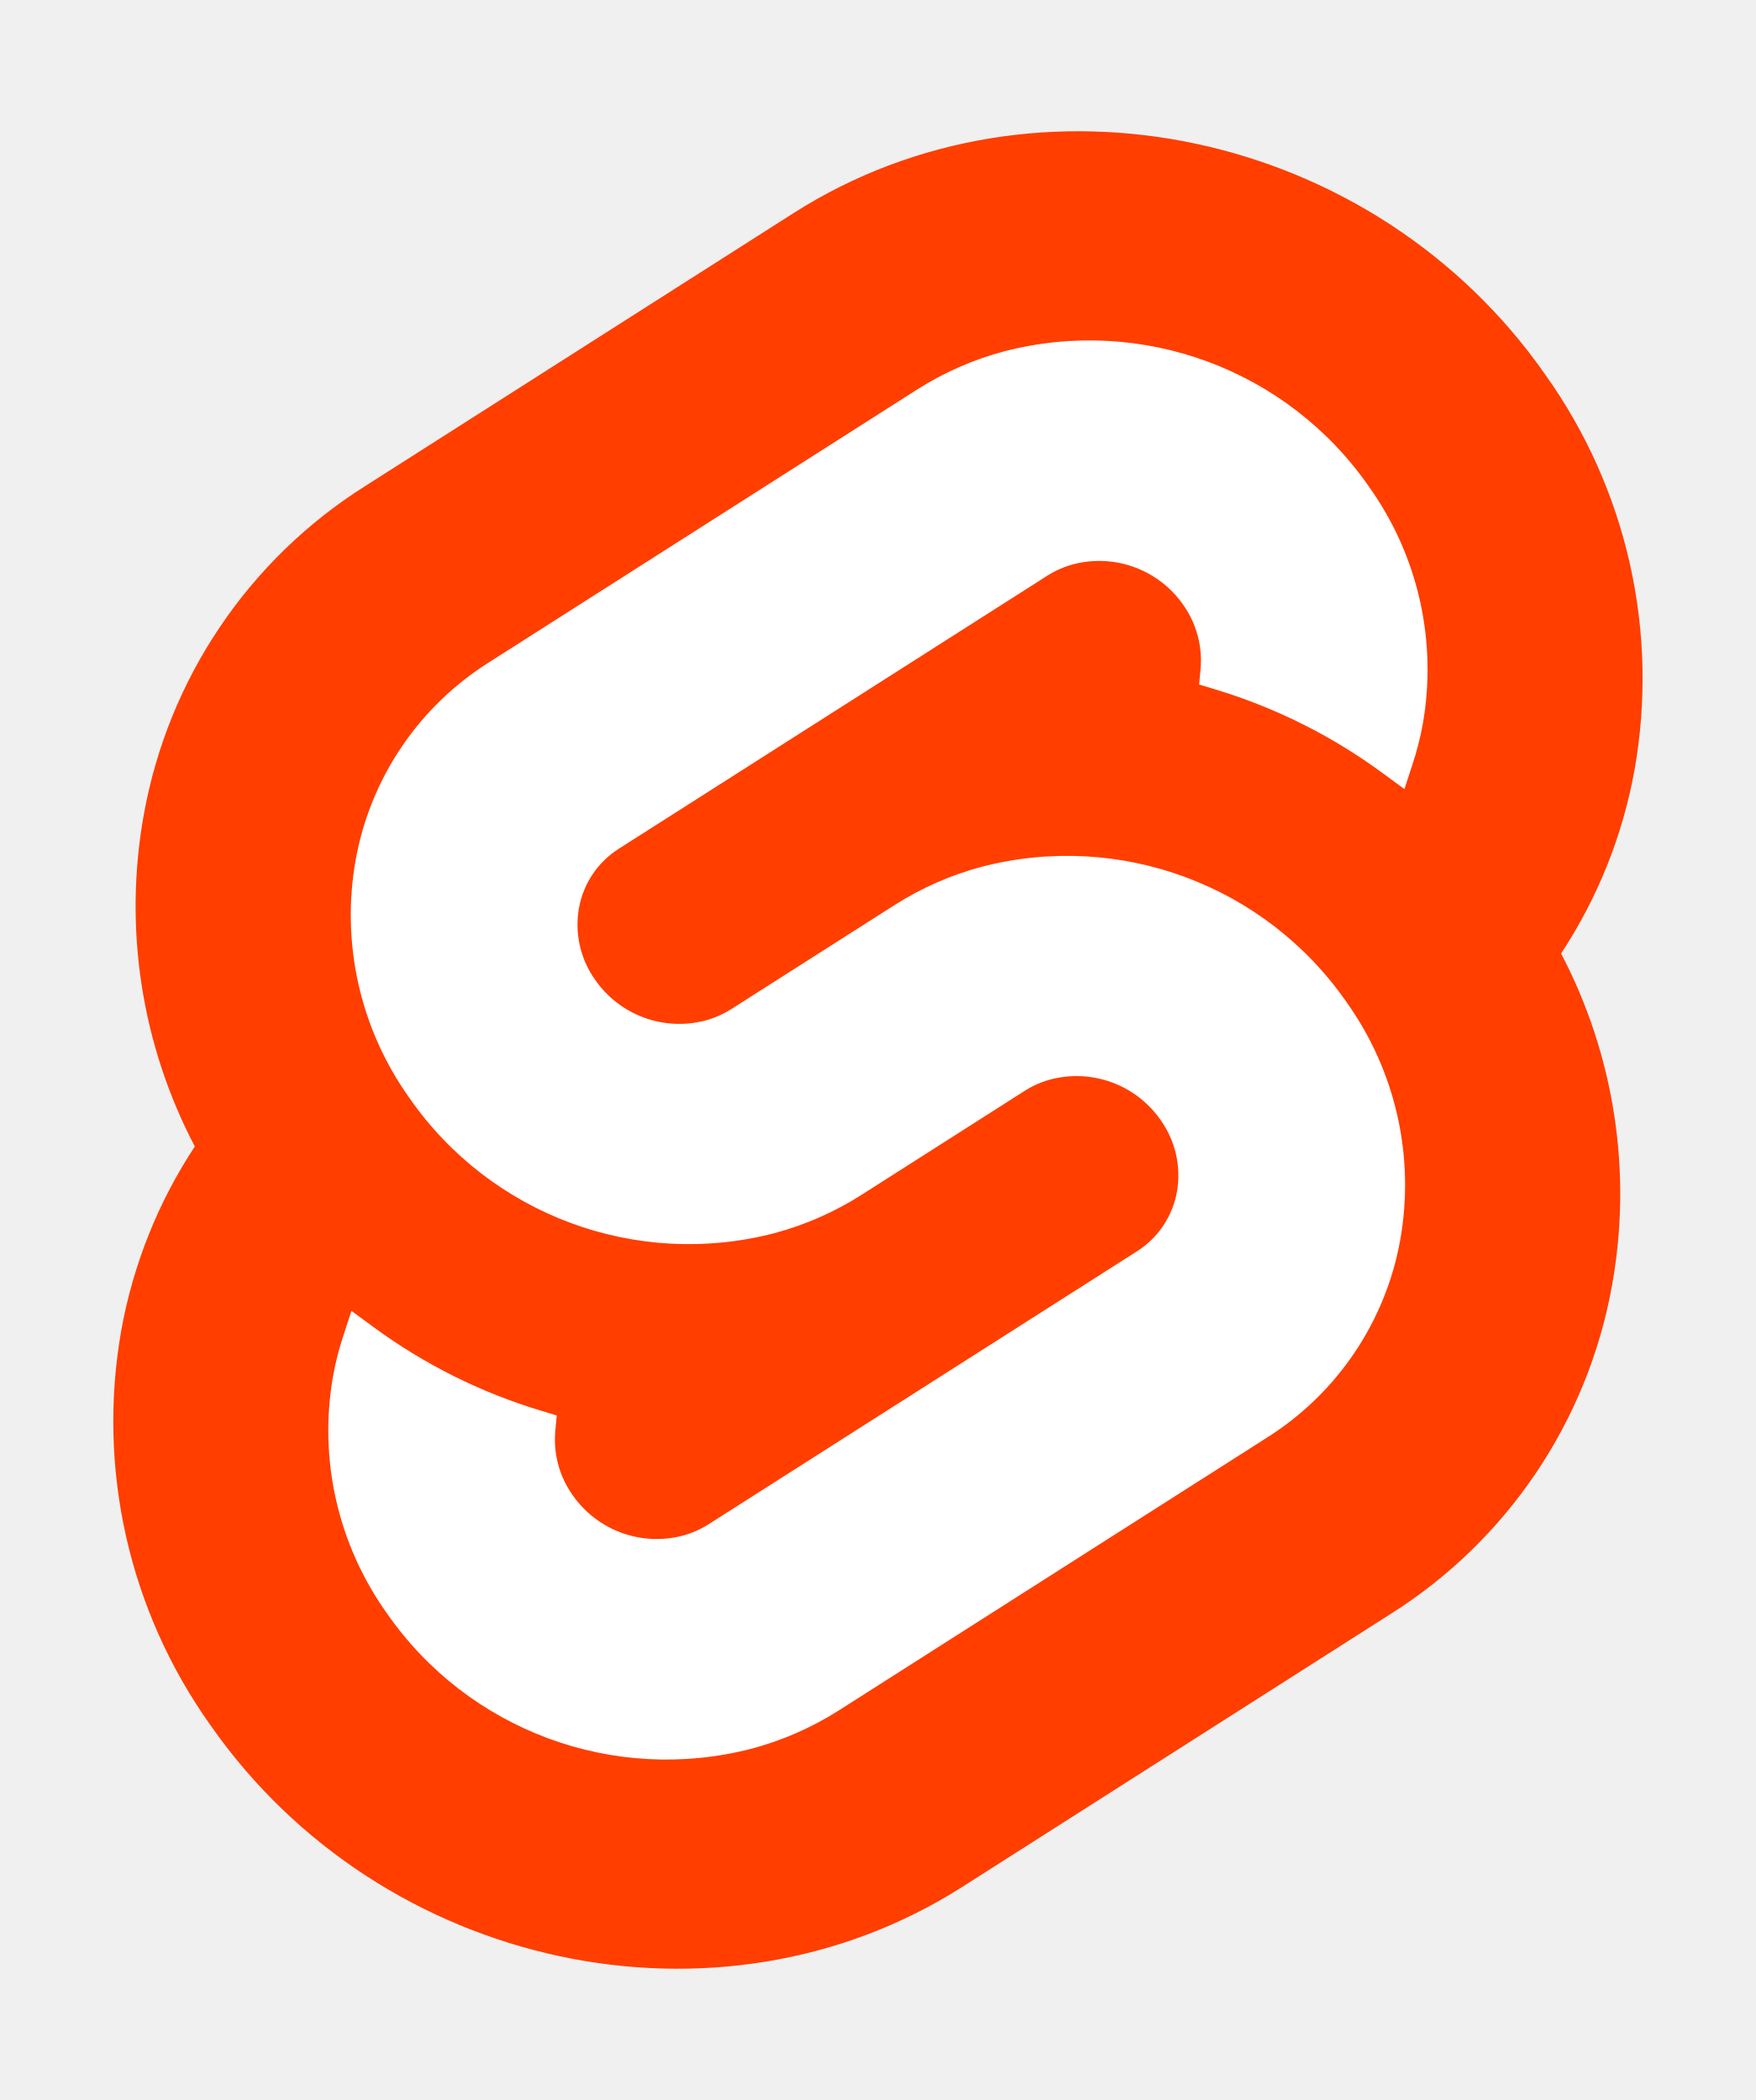
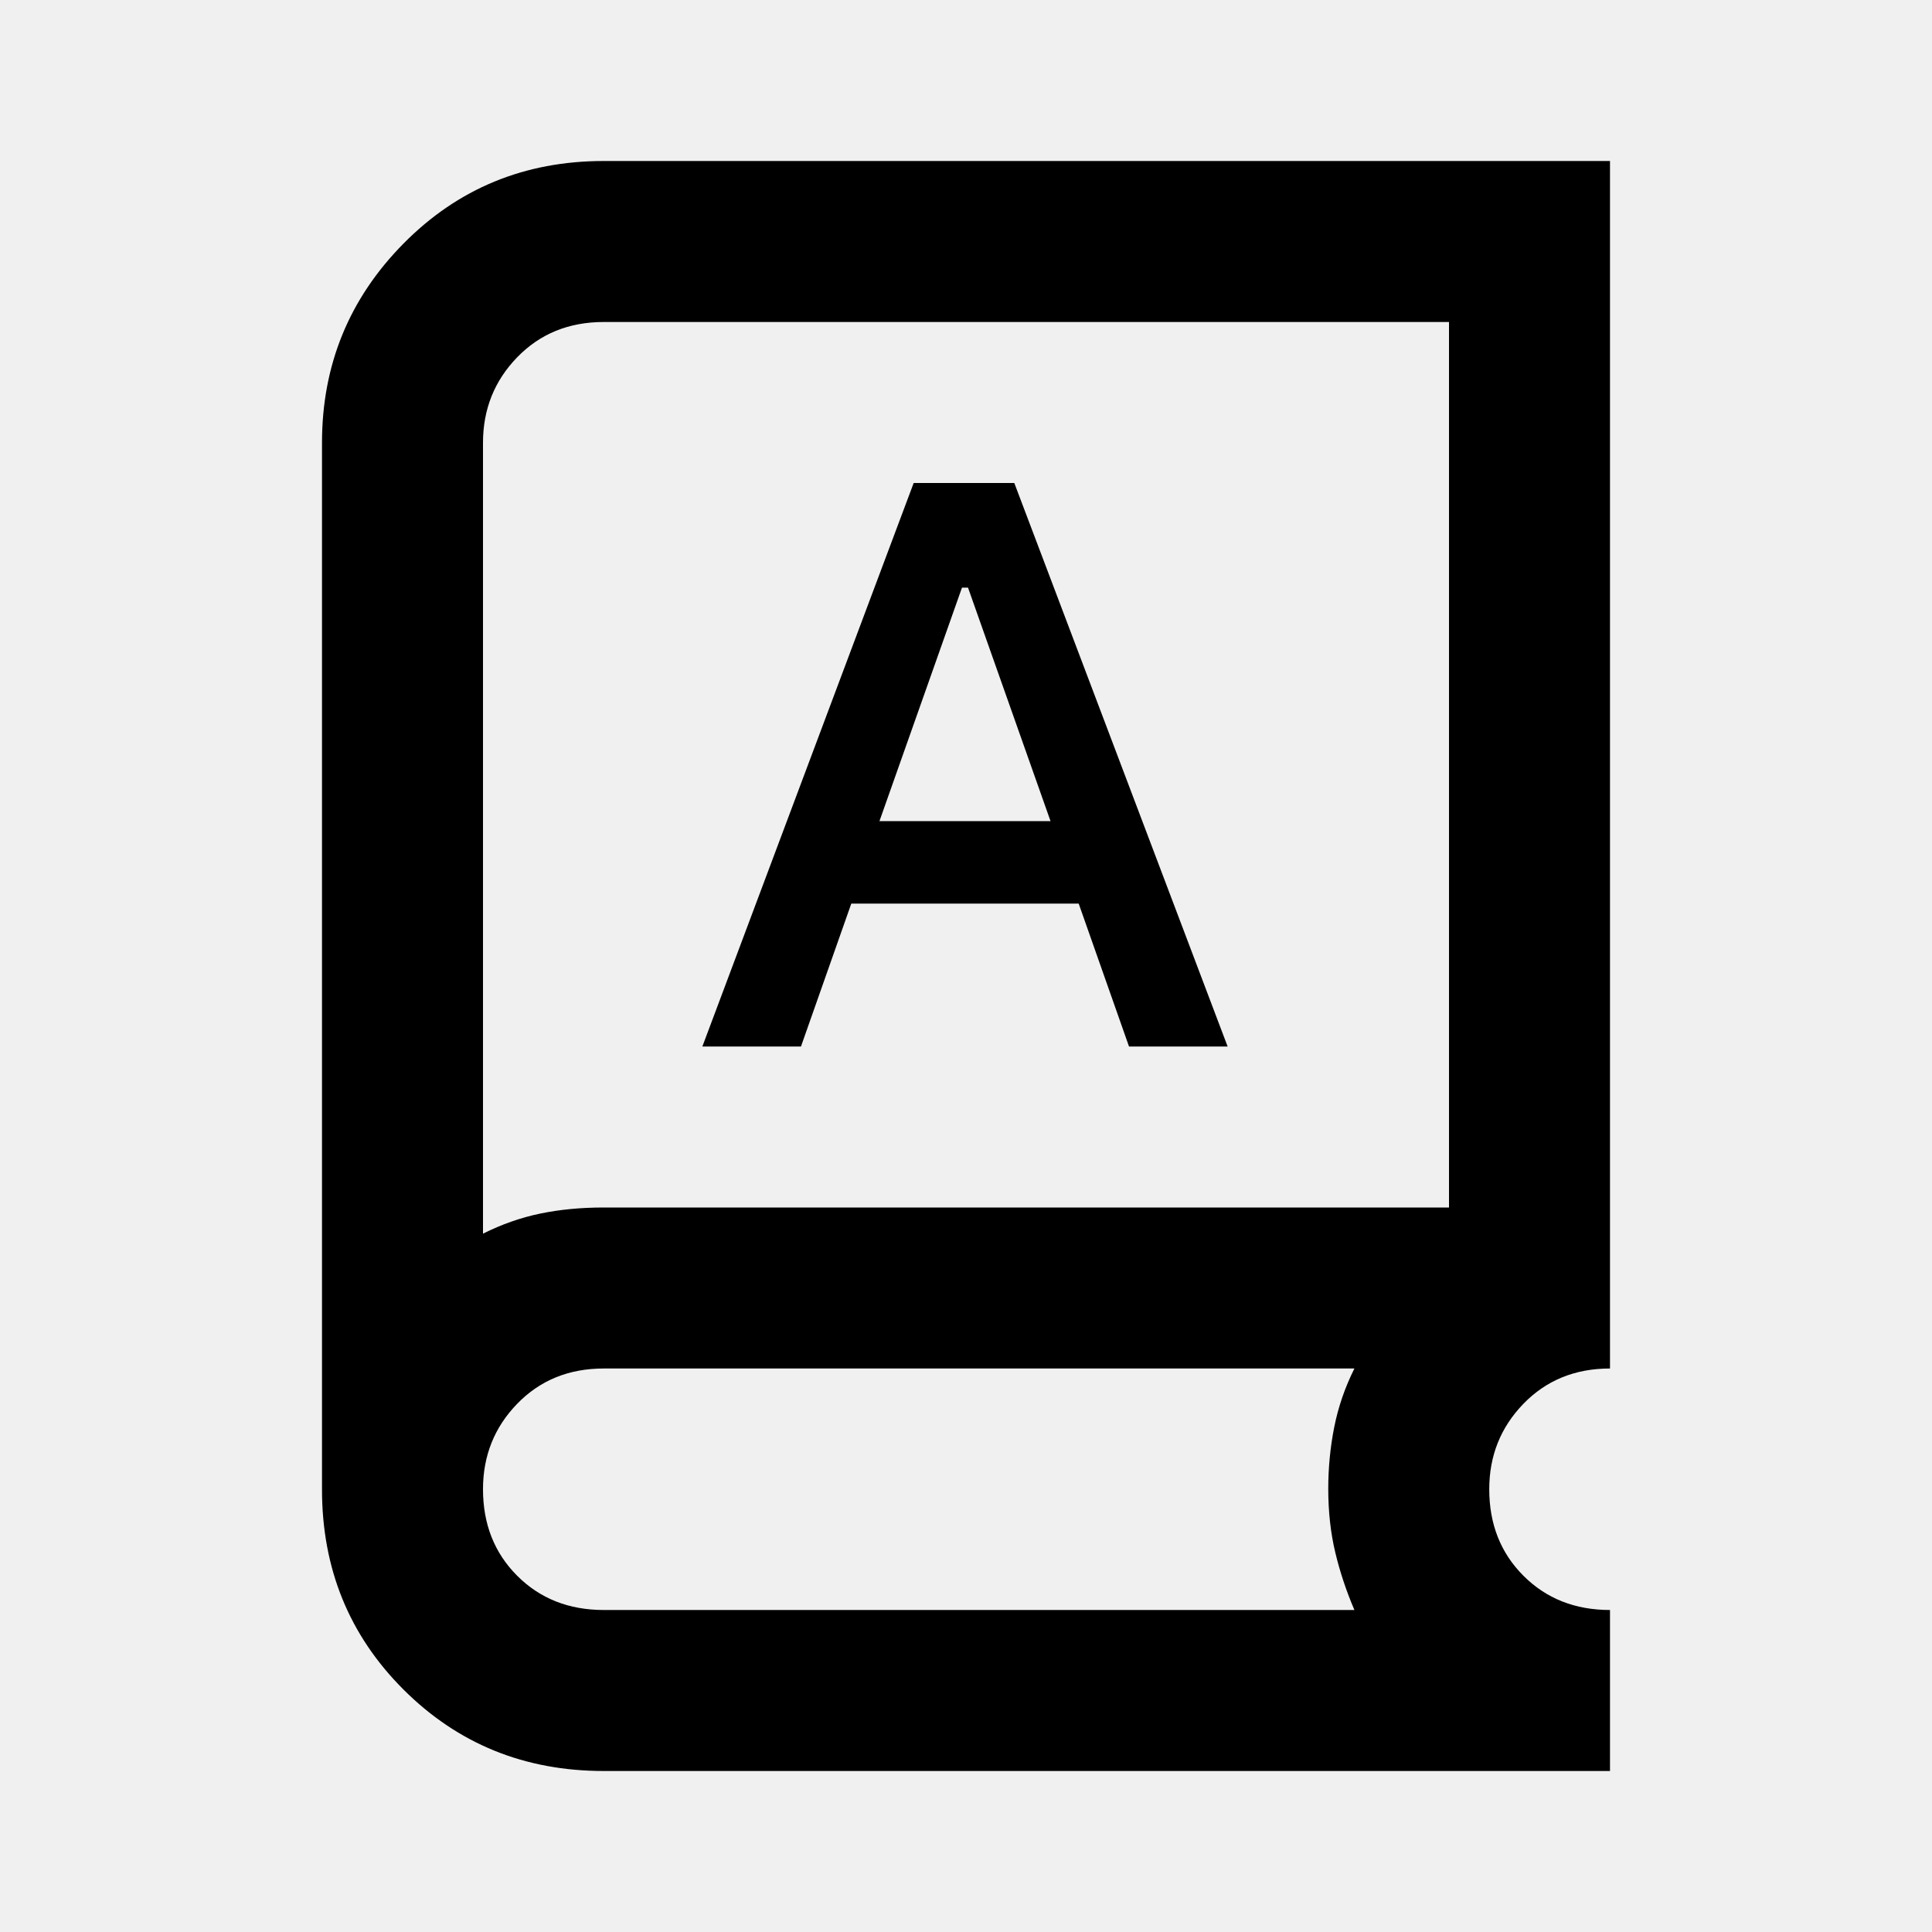
- <svg xmlns="http://www.w3.org/2000/svg" width="107" height="128" viewBox="0 0 107 128">
-   <path d="M94.157 22.819c-10.4-14.885-30.94-19.297-45.792-9.835L22.282 29.608A29.92 29.92 0 0 0 8.764 49.65a31.5 31.5 0 0 0 3.108 20.231 30 30 0 0 0-4.477 11.183 31.9 31.9 0 0 0 5.448 24.116c10.402 14.887 30.942 19.297 45.791 9.835l26.083-16.624A29.92 29.92 0 0 0 98.235 78.35a31.53 31.53 0 0 0-3.105-20.232 30 30 0 0 0 4.474-11.182 31.88 31.88 0 0 0-5.447-24.116" style="fill:#ff3e00" />
-   <path d="M45.817 106.582a20.72 20.72 0 0 1-22.237-8.243 19.17 19.17 0 0 1-3.277-14.503 18 18 0 0 1 .624-2.435l.49-1.498 1.337.981a33.6 33.6 0 0 0 10.203 5.098l.97.294-.09.968a5.85 5.85 0 0 0 1.052 3.878 6.24 6.24 0 0 0 6.695 2.485 5.8 5.8 0 0 0 1.603-.704L69.27 76.28a5.43 5.43 0 0 0 2.45-3.631 5.8 5.8 0 0 0-.987-4.371 6.24 6.24 0 0 0-6.698-2.487 5.7 5.7 0 0 0-1.6.704l-9.953 6.345a19 19 0 0 1-5.296 2.326 20.72 20.72 0 0 1-22.237-8.243 19.17 19.17 0 0 1-3.277-14.502 17.99 17.99 0 0 1 8.13-12.052l26.081-16.623a19 19 0 0 1 5.3-2.329 20.72 20.72 0 0 1 22.237 8.243 19.17 19.17 0 0 1 3.277 14.503 18 18 0 0 1-.624 2.435l-.49 1.498-1.337-.98a33.6 33.6 0 0 0-10.203-5.1l-.97-.294.09-.968a5.86 5.86 0 0 0-1.052-3.878 6.24 6.24 0 0 0-6.696-2.485 5.8 5.8 0 0 0-1.602.704L37.73 51.72a5.42 5.42 0 0 0-2.449 3.63 5.79 5.79 0 0 0 .986 4.372 6.24 6.24 0 0 0 6.698 2.486 5.8 5.8 0 0 0 1.602-.704l9.952-6.342a19 19 0 0 1 5.295-2.328 20.72 20.72 0 0 1 22.237 8.242 19.17 19.17 0 0 1 3.277 14.503 18 18 0 0 1-8.13 12.053l-26.081 16.622a19 19 0 0 1-5.3 2.328" style="fill:#fff" />
+ <svg xmlns="http://www.w3.org/2000/svg" width="24" height="24" viewBox="0 0 24 24">
+   <path fill="currentColor" d="M7.5 22q-1.475 0-2.488-1.012T4 18.5v-13q0-1.45 1.013-2.475T7.5 2H20v15q-.65 0-1.075.438T18.5 18.5q0 .65.425 1.075T20 20v2zm0-2h9.325q-.15-.35-.237-.712T16.5 18.5q0-.4.075-.775t.25-.725H7.5q-.65 0-1.075.438T6 18.5q0 .65.425 1.075T7.5 20M6 15.325q.35-.175.713-.25T7.5 15H18V4H7.5q-.65 0-1.075.438T6 5.5zM8.725 13H9.95l.625-1.775H13.4L14.025 13h1.225L12.6 6h-1.25zm2.2-2.8l1.025-2.9h.075l1.025 2.9zM6 15.325V4z" />
</svg>
